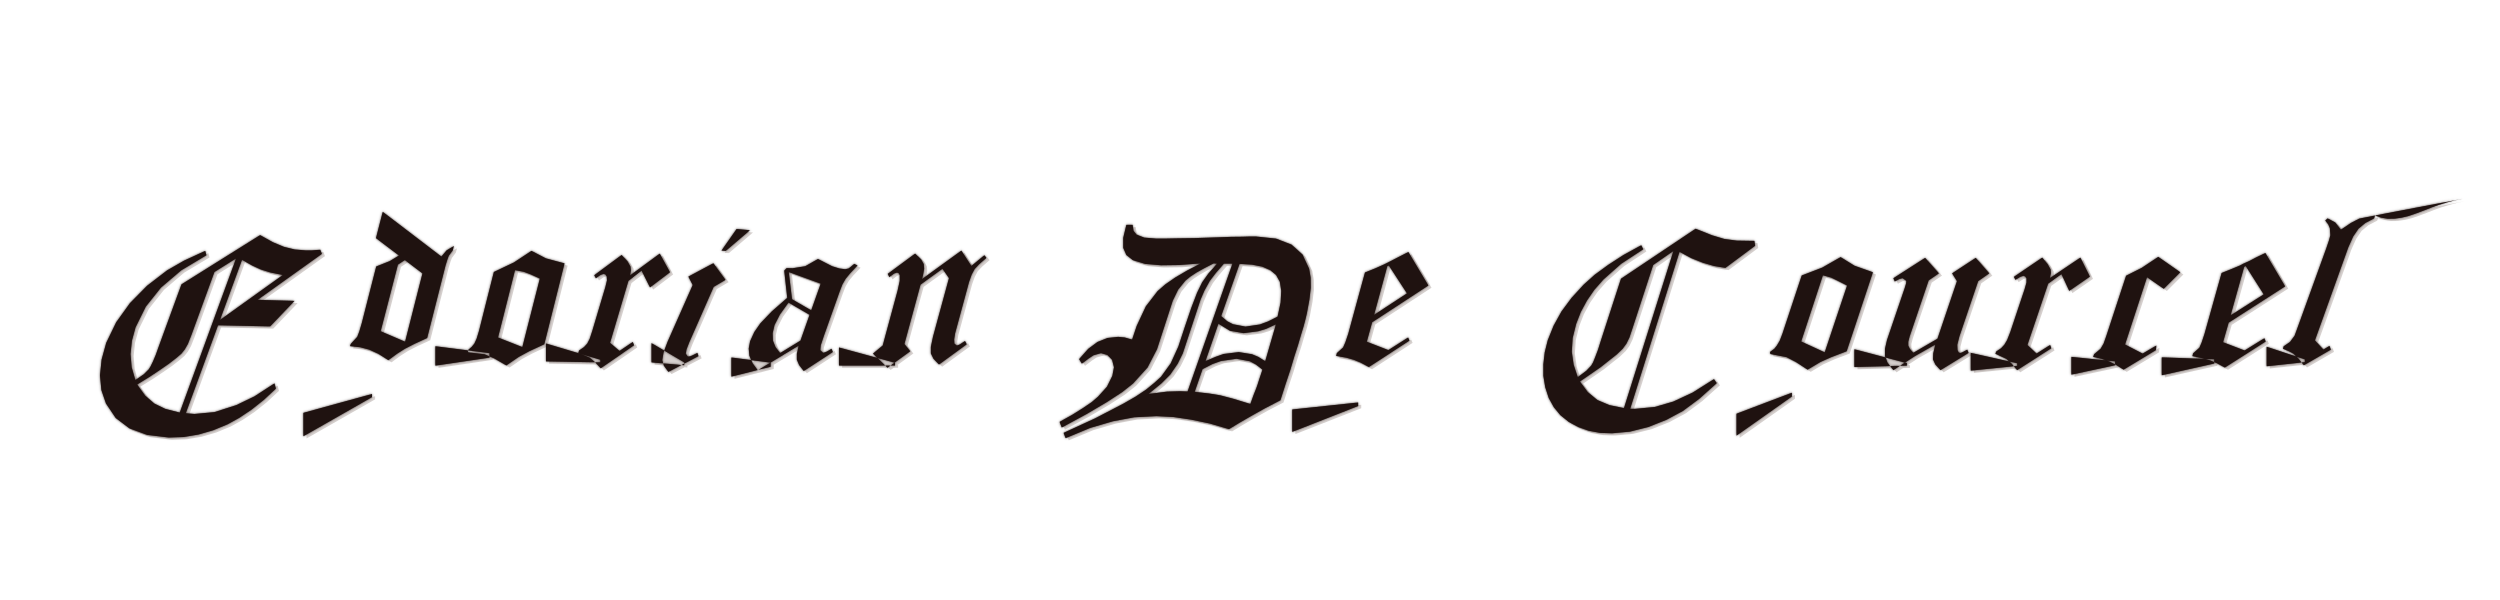
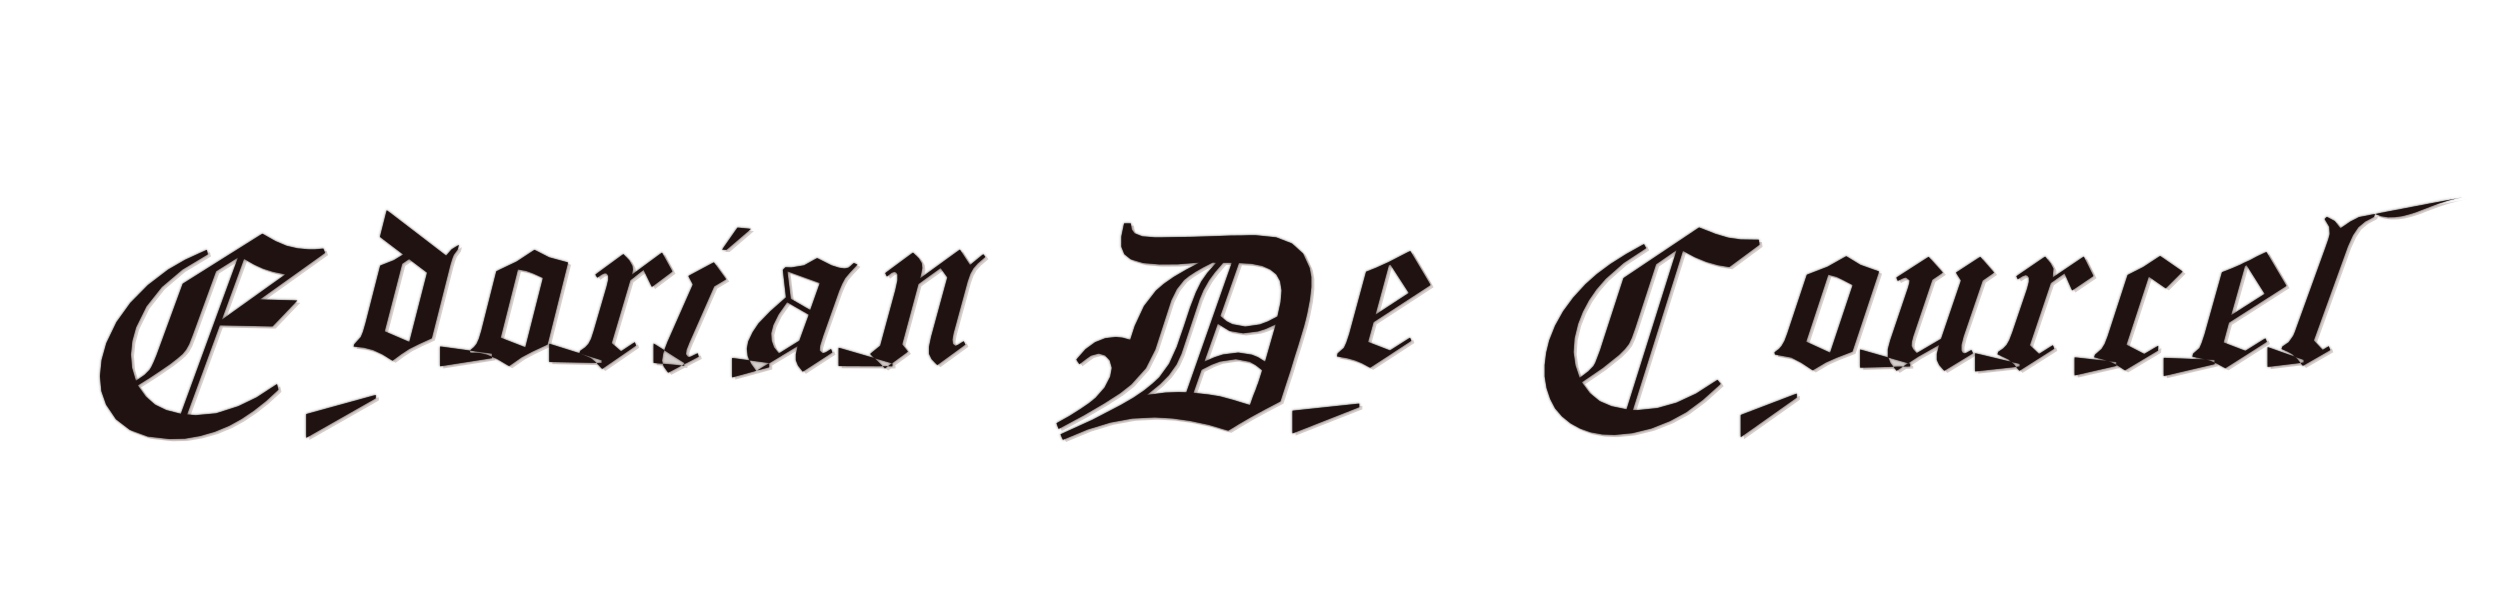
<svg xmlns="http://www.w3.org/2000/svg" viewBox="0 0 200 48" width="200" height="48">
  <rect id="sig-view-bg" width="200" height="48" fill="#ffffff" />
  <defs>
    <filter id="ink-soft-635268718663" x="-14%" y="-14%" width="128%" height="128%" color-interpolation-filters="sRGB">
      <feGaussianBlur in="SourceGraphic" stdDeviation="0.12" result="b" />
      <feMerge>
        <feMergeNode in="b" />
        <feMergeNode in="SourceGraphic" />
      </feMerge>
    </filter>
  </defs>
  <rect width="200" height="48" fill="none" />
  <g id="signature-plume">
-     <path d="M16.42,20.07L16.51,20.42L14.49,21.63L12.87,23.01L11.66,24.53L10.84,26.19L10.55,27.26L10.44,28.32L10.53,29.38L10.83,30.41L11.51,29.94L11.9,29.55L12.05,29.31L12.24,28.92L12.46,28.4L12.7,27.73L14.52,22.75L20.81,18.81L21.83,19.38L22.72,19.75L23.58,19.96L24.43,20.03L24.97,20.03L25.62,19.98L25.75,20.31L20.6,23.99L23.56,24.07L21.61,26.11L17.44,26.02L14.86,33.06L15.55,33.12L17.16,32.97L18.91,32.41L20.36,31.71L21.96,30.67L22.07,31.09L21.09,32L20.12,32.77L19.15,33.42L18.21,33.94L17.05,34.42L15.88,34.76L14.69,34.96L13.5,35L11.77,34.79L10.36,34.27L9.26,33.44L8.48,32.28L8.11,31.2L8,30.03L8.13,28.77L8.5,27.43L9.3,25.78L10.4,24.25L11.77,22.86L13.37,21.63L14.73,20.85L16.42,20.07Z  M18.89,20.67L17.15,21.76L15.31,26.8L15.03,27.51L14.78,27.95L14.51,28.29L14.1,28.64L13.52,29.09L12.8,29.59L11.96,30.15L10.97,30.76L11.61,31.65L12.33,32.28L13.22,32.71L14.38,33.01Z  M22.63,22L21.64,21.8L20.88,21.56L20.18,21.24L19.36,20.78L17.59,25.61Z  M24.27,33.03L29.76,31.52L29.76,31.77L24.27,34.9Z  M30.62,16.95L35.31,20.53L35.73,20.03L36.31,19.68L36.22,20.03L35.9,20.46L35.79,20.76L35.64,21.24L34.17,27.04L33.15,27.51L32.39,27.9L31.76,28.3L31.07,28.81L30.27,28.3L29.54,27.97L28.82,27.78L28,27.69L28.06,27.52L28.58,26.95L28.74,26.54L28.95,25.83L30.1,21.32L31.18,20.89L31.92,20.44L30.08,19.05Z  M33.8,21.87L32.39,20.8L31.83,21.17L30.45,26.5L32.41,27.34Z  M34.83,27.7L39.16,28.25L39.16,28.61L34.83,29.25Z  M45.16,21.07L43.54,27.54L42.33,28.1L41.5,28.55L40.51,29.23L39.56,28.68L38.76,28.34L37.46,28.19L37.41,28.03L37.74,27.75L37.95,27.49L38.13,27.1L38.32,26.48L39.51,21.76L41.11,21L42.52,20.07L43.67,20.67L45.16,21.07Z  M39.84,27L41.79,27.77L43.19,22.28L42.41,21.93L41.89,21.74L41.2,21.61Z  M43.68,27.48L48.03,28.78L48.03,28.99L43.68,28.91Z  M52.78,20.29L53.6,21.78L52,22.99L51.33,21.65L50.27,22.47L48.8,27.43L49.56,28.08L50.62,27.36L50.73,27.62L48.06,29.46L47.59,28.96L47.18,28.62L46.27,28.23L46.33,28.04L46.72,27.77L46.98,27.49L47.18,27.1L47.39,26.46L48.43,22.97L48.56,22.43L48.54,22.12L48.43,21.95L48.28,21.91L48.04,22L47.67,22.26L47.54,22.02L49.73,20.4L50.2,20.91L50.44,21.33L50.47,21.63L50.4,22.04Z  M52.12,27.45L54.74,28.99L54.74,29.22L52.12,28.99Z  M58.93,18.32L59.99,18.42L58.06,20.07L57.72,20.05Z  M57.07,21.06L58.04,22.39L57.09,22.95L55.14,27.38L54.92,27.95L54.86,28.3L55.03,28.53L55.21,28.51L55.42,28.42L55.79,28.23L55.88,28.49L53.47,29.75L53.11,29.25L52.98,28.81L53.08,28.21L53.41,27.34L55.42,22.8L55.07,22.13Z  M58.51,28.6L61.65,29.01L61.65,29.34L58.51,30.13Z  M68.34,21.11L68.6,21.24L68.02,21.85L67.65,22.3L67.39,22.75L67.17,23.32L65.9,26.89L65.66,27.62L65.62,28.01L65.85,28.23L66.05,28.17L66.2,28.1L66.52,27.9L66.63,28.16L64.3,29.68L63.93,29.2L63.75,28.77L63.75,28.3L63.9,27.65L60.62,29.62L60.2,29.05L59.95,28.45L59.9,27.88L60.01,27.3L60.35,26.56L60.83,25.87L61.74,24.92L62.98,23.83L62.74,21.65L62.93,21.45L63.41,21.46L64.42,21.3L65.44,20.72L66.57,21.3L67.15,21.48L67.61,21.54L67.89,21.48L68.06,21.35L68.34,21.11Z  M65.66,22.69L63.1,21.76L63.36,23.94L64.9,24.83Z  M64.77,25.18L63.08,24.2L62.39,25.16L61.96,26L61.81,26.65L61.83,27.25L62.04,27.77L62.41,28.25L64.04,27.25Z  M67.12,27.8L71.6,29.02L71.6,29.24L67.12,29.24Z  M76.91,20.05L77.71,21.28L78.75,20.42L78.92,20.63L78.32,21.15L77.97,21.52L77.73,21.97L77.52,22.56L76.41,26.65L76.33,27.15L76.35,27.49L76.55,27.65L76.78,27.56L77.2,27.28L77.34,27.54L75.12,29.16L74.68,28.7L74.47,28.27L74.47,27.75L74.64,26.95L75.92,22.25L75.4,21.5L73.64,22.77L72.35,27.52L72.82,28.1L71,29.42L69.84,28.29L70.62,27.64L71.81,23.25L71.98,22.47L71.98,22L71.89,21.85L71.76,21.8L71.52,21.89L71.15,22.17L71.02,21.91L73.21,20.29L73.69,20.76L73.9,21.13L73.93,21.5L73.84,22.02L73.75,22.34Z  M90.11,17.99L90.61,17.99L90.68,18.47L90.92,18.77L91.54,19.01L92.52,19.09L93.12,19.09L94.12,19.07L95.53,19.05L97.37,18.99L98.49,18.95L99.38,18.94L100.03,18.92L100.46,18.92L102.08,19.09L103.32,19.57L104.2,20.37L104.73,21.5L104.85,22.21L104.86,23.03L104.75,23.97L104.55,25.05L104.44,25.52L104.29,26.09L104.08,26.78L103.84,27.6L103.54,28.53L103.23,29.57L102.84,30.74L102.43,32.02L101.18,32.67L100.11,33.27L99.14,33.83L98.32,34.33L96.78,33.88L95.29,33.57L93.88,33.36L92.52,33.29L90.74,33.38L89.03,33.7L87.22,34.23L85.25,35.05L85.09,34.63L87.61,33.47L89.86,32.3L90.85,31.73L91.69,31.17L92.35,30.63L92.88,30.15L93.66,29.07L94.27,27.73L94.49,27.06L94.79,26.15L95.31,24.62L95.77,23.42L96.18,22.58L96.67,21.89L97.37,21.09L97.09,21.07L96.35,21.45L95.72,21.8L95.22,22.13L94.83,22.45L94.25,23.17L93.82,24.05L92.56,27.93L91.8,29.4L90.64,30.68L89.77,31.37L88.54,32.17L86.93,33.12L84.94,34.2L84.77,33.75L85.79,33.18L86.65,32.64L87.34,32.17L87.84,31.74L88.56,30.94L88.99,30.07L89.12,29.38L88.97,28.79L88.6,28.4L88.08,28.25L87.48,28.42L87.09,28.68L86.55,29.09L86.33,28.73L87.06,27.91L87.8,27.36L88.6,27.04L89.45,26.95L89.98,27L90.57,27.17L90.94,26.07L91.67,24.51L92.61,23.29L93.23,22.75L94.01,22.21L94.96,21.65L96.07,21.07L94.32,21.2L92.88,21.22L91.61,21.11L90.63,20.81L90.11,20.4L89.86,19.83L89.86,19.03L90.11,17.99Z  M97.91,21.09L97.26,21.84L96.78,22.47L96.35,23.25L96.04,23.97L94.62,28.27L94.21,29.1L93.62,29.96L92.91,30.67L91.87,31.52L93.36,31.33L94.4,31.3L95.01,31.32L98.6,21.09Z  M97.69,25.29L98.17,25.7L98.64,25.94L99.64,26.13L100.79,25.96L101.44,25.72L102.21,25.33L102.45,24.2L102.5,23.27L102.39,22.54L102.09,22L101.63,21.61L100.98,21.33L100.16,21.17L99.16,21.11Z  M96.43,28.9L97.24,28.55L97.89,28.32L99.1,28.17L100.16,28.34L100.66,28.55L101.22,28.9L102.08,25.94L101.3,26.3L100.65,26.5L99.49,26.65L98.4,26.46L97.47,25.89Z  M95.57,31.35L96.72,31.48L97.63,31.63L98.62,31.89L100.03,32.32L100.29,31.6L100.5,31.07L100.61,30.76L100.65,30.63L100.76,30.29L101,29.57L100.48,29.16L99.99,28.9L98.92,28.7L97.67,28.88L97,29.12L96.2,29.53Z  M103.38,32.76L108.65,32.2L108.65,32.48L103.38,34.55Z  M112.67,20.16L114.27,22.84L109.77,25.78L109.34,27.34L111.07,28.01L112.65,27L112.76,27.25L109.51,29.36L108.86,29.01L108.32,28.79L107.73,28.62L106.89,28.47L106.95,28.25L107.45,27.8L107.63,27.39L107.86,26.71L109.2,21.8L110,21.48L110.65,21.19L110.92,21.06L111.37,20.83L111.95,20.53L112.67,20.16Z  M111.11,21.24L110.98,21.3L109.92,25.2L112.56,23.47Z  M131.3,19.62L131.46,19.94L129.68,21.11L128.27,22.36L127.54,23.19L126.95,24.05L126.46,24.96L126.09,25.91L125.81,27.04L125.74,28.14L125.89,29.18L126.22,30.18L126.91,29.66L127.3,29.25L127.45,28.99L127.62,28.57L127.84,27.99L128.08,27.23L129.68,22.3L135.65,18.3L136.95,18.82L137.95,19.12L138.94,19.25L140.11,19.27L140.35,19.27L140.41,19.66L138.03,21.43L137.13,21.28L136.24,21.02L135.31,20.65L134.36,20.14L130.41,32.71L130.81,32.71L132.38,32.56L133.86,32.13L135.41,31.41L137.12,30.33L137.34,30.65L135.93,31.91L134.62,32.88L133.32,33.58L131.86,34.16L130.39,34.53L128.97,34.66L128.01,34.63L127.1,34.46L126.26,34.16L125.5,33.75L124.83,33.21L124.31,32.58L123.9,31.84L123.62,30.98L123.47,30.07L123.47,29.14L123.58,28.19L123.82,27.23L124.29,26.06L124.92,24.92L125.72,23.84L126.69,22.78L127.58,21.98L128.66,21.19L129.88,20.4L131.3,19.62Z  M133.88,20.07L132.25,21.2L130.61,26.22L130.35,27L130.11,27.49L129.81,27.9L129.33,28.36L128.04,29.38L126.39,30.52L127.02,31.37L127.78,32L128.75,32.41L129.92,32.65Z  M138.92,33.1L143.35,31.42L143.35,31.72L138.92,34.85Z  M149.83,21.78L147.73,28.1L146.48,28.58L145.63,28.96L144.61,29.57L143.68,28.96L142.92,28.57L141.63,28.32L141.6,28.16L141.95,27.9L142.15,27.65L142.38,27.26L142.6,26.69L144.14,22.04L145.78,21.41L147.25,20.57L148.36,21.26L149.83,21.78Z  M144.09,27.32L145.98,28.19L147.77,22.84L147,22.45L146.5,22.21L145.83,22.02Z  M148.35,27.94L152.55,29.05L152.55,29.25L148.35,29.36Z  M158.06,20.63L159.14,21.87L158.25,22.49L156.75,26.91L156.58,27.58L156.6,28.01L156.69,28.19L156.82,28.25L157.02,28.17L157.38,27.97L157.49,28.23L155.24,29.61L154.83,29.16L154.64,28.75L154.66,28.27L154.83,27.56L153.19,28.49L151.47,29.61L151,29.01L150.8,28.49L150.8,27.91L150.96,27.21L152.38,23.04L152.49,22.67L152.51,22.47L152.21,22.25L151.95,22.32L151.58,22.52L151.47,22.26L154.01,20.63L155.11,21.87L154.29,22.43L152.77,26.91L152.66,27.34L152.66,27.65L152.79,27.91L153.06,28.23L155,27.1L156.56,22.49L156.17,21.87Z  M157.66,28.23L161.38,29.06L161.38,29.27L157.66,29.65Z  M166.43,20.61L167.19,22.13L165.54,23.27L164.92,21.93L163.85,22.69L162.19,27.6L162.92,28.29L164.01,27.6L164.11,27.86L161.37,29.61L160.93,29.09L160.52,28.71L159.63,28.3L159.7,28.12L160.09,27.86L160.35,27.58L160.57,27.21L160.82,26.58L161.97,23.14L162.12,22.6L162.12,22.26L162.02,22.12L161.88,22.06L161.62,22.15L161.24,22.39L161.11,22.15L163.38,20.61L163.81,21.13L164.05,21.56L164.07,21.85L163.98,22.26Z  M165.71,28.55L169.21,28.91L169.21,29.22L165.71,29.97Z  M172.66,20.55L174.42,21.78L173.1,23.1L171.76,22.17L170,27.56L171.41,28.29L172.51,27.64L172.47,28.01L169.89,29.57L169.27,29.18L168.73,28.92L168.16,28.71L167.45,28.55L167.53,28.34L168.05,27.9L168.29,27.49L168.51,26.87L170.09,22.06L171.34,21.43L172.66,20.55Z  M172.94,28.59L177.14,28.74L177.14,29.08L172.94,30.02Z  M181.23,20.24L182.81,22.91L178.29,25.81L177.84,27.38L179.57,28.04L181.15,27.06L181.26,27.32L177.99,29.4L177.34,29.05L176.8,28.83L176.21,28.66L175.39,28.49L175.45,28.27L175.95,27.82L176.13,27.41L176.36,26.72L177.73,21.84L178.53,21.52L179.2,21.24L179.48,21.09L179.93,20.89L180.5,20.59L181.23,20.24Z  M179.66,21.28L179.53,21.35L178.44,25.24L181.1,23.55Z  M181.33,27.74L184.39,28.75L184.39,28.97L181.33,29.3Z  M190,17.24L189.93,17.47L189.22,17.84L188.68,18.29L188.25,18.92L187.86,19.79L185.19,27.23L185.87,27.97L186.36,27.67L186.47,27.97L184.31,29.22L183.85,28.66L183.49,28.3L183.12,28.1L182.64,27.9L182.69,27.71L183.2,27.36L183.57,26.86L183.68,26.56L183.94,25.85L186.1,19.88L186.32,19.23L186.43,18.82L186.39,18.25L186.26,17.95L186.02,17.64L186.21,17.47L186.82,17.8L187.27,18.38L188.07,17.84L188.74,17.49L190,17.24Z  M190,17.24L190.48,17.41L191.02,17.5L191.58,17.49L192.14,17.41L192.71,17.27L193.29,17.07L193.88,16.85L194.47,16.62L195.08,16.4L195.71,16.21L196.35,16.04L197.01,15.9" fill="#472e24" opacity="0.22" transform="translate(0.25 0.18)" />
-     <path d="M16.42,20.07L16.51,20.42L14.49,21.63L12.87,23.01L11.66,24.53L10.84,26.19L10.55,27.26L10.44,28.32L10.53,29.38L10.83,30.41L11.51,29.94L11.9,29.55L12.05,29.31L12.24,28.92L12.46,28.4L12.7,27.73L14.52,22.75L20.81,18.81L21.83,19.38L22.72,19.75L23.58,19.96L24.43,20.03L24.97,20.03L25.62,19.98L25.75,20.31L20.6,23.99L23.56,24.07L21.61,26.11L17.44,26.02L14.86,33.06L15.55,33.12L17.16,32.97L18.91,32.41L20.36,31.71L21.96,30.67L22.07,31.09L21.09,32L20.12,32.77L19.15,33.42L18.21,33.94L17.05,34.42L15.88,34.76L14.69,34.96L13.5,35L11.77,34.79L10.36,34.27L9.26,33.44L8.48,32.28L8.11,31.2L8,30.03L8.13,28.77L8.5,27.43L9.3,25.78L10.4,24.25L11.77,22.86L13.37,21.63L14.73,20.85L16.42,20.07Z  M18.89,20.67L17.15,21.76L15.31,26.8L15.03,27.51L14.78,27.95L14.51,28.29L14.1,28.64L13.52,29.09L12.8,29.59L11.96,30.15L10.97,30.76L11.61,31.65L12.33,32.28L13.22,32.71L14.38,33.01Z  M22.63,22L21.64,21.8L20.88,21.56L20.18,21.24L19.36,20.78L17.59,25.61Z  M24.27,33.03L29.76,31.52L29.76,31.77L24.27,34.9Z  M30.62,16.95L35.31,20.53L35.73,20.03L36.31,19.68L36.22,20.03L35.9,20.46L35.79,20.76L35.64,21.24L34.17,27.04L33.15,27.51L32.39,27.9L31.76,28.3L31.07,28.81L30.27,28.3L29.54,27.97L28.82,27.78L28,27.69L28.06,27.52L28.58,26.95L28.74,26.54L28.95,25.83L30.1,21.32L31.18,20.89L31.92,20.44L30.08,19.05Z  M33.8,21.87L32.39,20.8L31.83,21.17L30.45,26.5L32.41,27.34Z  M34.83,27.7L39.16,28.25L39.16,28.61L34.83,29.25Z  M45.16,21.07L43.54,27.54L42.33,28.1L41.5,28.55L40.51,29.23L39.56,28.68L38.76,28.34L37.46,28.19L37.41,28.03L37.74,27.75L37.95,27.49L38.13,27.1L38.32,26.48L39.51,21.76L41.11,21L42.52,20.07L43.67,20.67L45.16,21.07Z  M39.84,27L41.79,27.77L43.19,22.28L42.41,21.93L41.89,21.74L41.2,21.61Z  M43.68,27.48L48.03,28.78L48.03,28.99L43.68,28.91Z  M52.78,20.29L53.6,21.78L52,22.99L51.33,21.65L50.27,22.47L48.8,27.43L49.56,28.08L50.62,27.36L50.73,27.62L48.06,29.46L47.59,28.96L47.18,28.62L46.27,28.23L46.33,28.04L46.72,27.77L46.98,27.49L47.18,27.1L47.39,26.46L48.43,22.97L48.56,22.43L48.54,22.12L48.43,21.95L48.28,21.91L48.04,22L47.67,22.26L47.54,22.02L49.73,20.4L50.2,20.91L50.44,21.33L50.47,21.63L50.4,22.04Z  M52.12,27.45L54.74,28.99L54.74,29.22L52.12,28.99Z  M58.93,18.32L59.99,18.42L58.06,20.07L57.72,20.05Z  M57.07,21.06L58.04,22.39L57.09,22.95L55.14,27.38L54.92,27.95L54.86,28.3L55.03,28.53L55.21,28.51L55.42,28.42L55.79,28.23L55.88,28.49L53.47,29.75L53.11,29.25L52.98,28.81L53.08,28.21L53.41,27.34L55.42,22.8L55.07,22.13Z  M58.51,28.6L61.65,29.01L61.65,29.34L58.51,30.13Z  M68.34,21.11L68.6,21.24L68.02,21.85L67.65,22.3L67.39,22.75L67.17,23.32L65.9,26.89L65.66,27.62L65.62,28.01L65.85,28.23L66.05,28.17L66.2,28.1L66.52,27.9L66.63,28.16L64.3,29.68L63.93,29.2L63.75,28.77L63.75,28.3L63.9,27.65L60.62,29.62L60.2,29.05L59.95,28.45L59.9,27.88L60.01,27.3L60.35,26.56L60.83,25.87L61.74,24.92L62.98,23.83L62.74,21.65L62.93,21.45L63.41,21.46L64.42,21.3L65.44,20.72L66.57,21.3L67.15,21.48L67.61,21.54L67.89,21.48L68.06,21.35L68.34,21.11Z  M65.66,22.69L63.1,21.76L63.36,23.94L64.9,24.83Z  M64.77,25.18L63.08,24.2L62.39,25.16L61.96,26L61.81,26.65L61.83,27.25L62.04,27.77L62.41,28.25L64.04,27.25Z  M67.12,27.8L71.6,29.02L71.6,29.24L67.12,29.24Z  M76.91,20.05L77.71,21.28L78.75,20.42L78.92,20.63L78.32,21.15L77.97,21.52L77.73,21.97L77.52,22.56L76.41,26.65L76.33,27.15L76.35,27.49L76.55,27.65L76.78,27.56L77.2,27.28L77.34,27.54L75.12,29.16L74.68,28.7L74.47,28.27L74.47,27.75L74.64,26.95L75.92,22.25L75.4,21.5L73.64,22.77L72.35,27.52L72.82,28.1L71,29.42L69.84,28.29L70.62,27.64L71.81,23.25L71.98,22.47L71.98,22L71.89,21.85L71.76,21.8L71.52,21.89L71.15,22.17L71.02,21.91L73.21,20.29L73.69,20.76L73.9,21.13L73.93,21.5L73.84,22.02L73.75,22.34Z  M90.11,17.99L90.61,17.99L90.68,18.47L90.92,18.77L91.54,19.01L92.52,19.09L93.12,19.09L94.12,19.07L95.53,19.05L97.37,18.99L98.49,18.95L99.38,18.94L100.03,18.92L100.46,18.92L102.08,19.09L103.32,19.57L104.2,20.37L104.73,21.5L104.85,22.21L104.86,23.03L104.75,23.97L104.55,25.05L104.44,25.52L104.29,26.09L104.08,26.78L103.84,27.6L103.54,28.53L103.23,29.57L102.84,30.74L102.43,32.02L101.18,32.67L100.11,33.27L99.14,33.83L98.32,34.33L96.78,33.88L95.29,33.57L93.88,33.36L92.52,33.29L90.74,33.38L89.03,33.7L87.22,34.23L85.25,35.05L85.09,34.63L87.61,33.47L89.86,32.3L90.85,31.73L91.69,31.17L92.35,30.63L92.88,30.15L93.66,29.07L94.27,27.73L94.49,27.06L94.79,26.15L95.31,24.62L95.77,23.42L96.18,22.58L96.67,21.89L97.37,21.09L97.09,21.07L96.35,21.45L95.72,21.8L95.22,22.13L94.83,22.45L94.25,23.17L93.82,24.05L92.56,27.93L91.8,29.4L90.64,30.68L89.77,31.37L88.54,32.17L86.93,33.12L84.94,34.2L84.77,33.75L85.79,33.18L86.65,32.64L87.34,32.17L87.84,31.74L88.56,30.94L88.99,30.07L89.12,29.38L88.97,28.79L88.6,28.4L88.08,28.25L87.48,28.42L87.09,28.68L86.55,29.09L86.33,28.73L87.06,27.91L87.8,27.36L88.6,27.04L89.45,26.95L89.98,27L90.57,27.17L90.94,26.07L91.67,24.51L92.61,23.29L93.23,22.75L94.01,22.21L94.96,21.65L96.07,21.07L94.32,21.2L92.88,21.22L91.61,21.11L90.63,20.81L90.11,20.4L89.86,19.83L89.86,19.03L90.11,17.99Z  M97.91,21.09L97.26,21.84L96.78,22.47L96.35,23.25L96.04,23.97L94.62,28.27L94.21,29.1L93.62,29.96L92.91,30.67L91.87,31.52L93.36,31.33L94.4,31.3L95.01,31.32L98.6,21.09Z  M97.69,25.29L98.17,25.7L98.64,25.94L99.64,26.13L100.79,25.96L101.44,25.72L102.21,25.33L102.45,24.2L102.5,23.27L102.39,22.54L102.09,22L101.63,21.61L100.98,21.33L100.16,21.17L99.16,21.11Z  M96.43,28.9L97.24,28.55L97.89,28.32L99.1,28.17L100.16,28.34L100.66,28.55L101.22,28.9L102.08,25.94L101.3,26.3L100.65,26.5L99.49,26.65L98.4,26.46L97.47,25.89Z  M95.57,31.35L96.72,31.48L97.63,31.63L98.62,31.89L100.03,32.32L100.29,31.6L100.5,31.07L100.61,30.76L100.65,30.63L100.76,30.29L101,29.57L100.48,29.16L99.99,28.9L98.92,28.7L97.67,28.88L97,29.12L96.2,29.53Z  M103.38,32.76L108.65,32.2L108.65,32.48L103.38,34.55Z  M112.67,20.16L114.27,22.84L109.77,25.78L109.34,27.34L111.07,28.01L112.65,27L112.76,27.25L109.51,29.36L108.86,29.01L108.32,28.79L107.73,28.62L106.89,28.47L106.95,28.25L107.45,27.8L107.63,27.39L107.86,26.71L109.2,21.8L110,21.48L110.65,21.19L110.92,21.06L111.37,20.83L111.95,20.53L112.67,20.16Z  M111.11,21.24L110.98,21.3L109.92,25.2L112.56,23.47Z  M131.3,19.62L131.46,19.94L129.68,21.11L128.27,22.36L127.54,23.19L126.95,24.05L126.46,24.96L126.09,25.91L125.81,27.04L125.74,28.14L125.89,29.18L126.22,30.18L126.91,29.66L127.3,29.25L127.45,28.99L127.62,28.57L127.84,27.99L128.08,27.23L129.68,22.3L135.65,18.3L136.95,18.82L137.95,19.12L138.94,19.25L140.11,19.27L140.35,19.27L140.41,19.66L138.03,21.43L137.13,21.28L136.24,21.02L135.31,20.65L134.36,20.14L130.41,32.71L130.81,32.71L132.38,32.56L133.86,32.13L135.41,31.41L137.12,30.33L137.34,30.65L135.93,31.91L134.62,32.88L133.32,33.58L131.86,34.16L130.39,34.53L128.97,34.66L128.01,34.63L127.1,34.46L126.26,34.16L125.5,33.75L124.83,33.21L124.31,32.58L123.9,31.84L123.62,30.98L123.47,30.07L123.47,29.14L123.58,28.19L123.82,27.23L124.29,26.06L124.92,24.92L125.72,23.84L126.69,22.78L127.58,21.98L128.66,21.19L129.88,20.4L131.3,19.62Z  M133.88,20.07L132.25,21.2L130.61,26.22L130.35,27L130.11,27.49L129.81,27.9L129.33,28.36L128.04,29.38L126.39,30.52L127.02,31.37L127.78,32L128.75,32.41L129.92,32.65Z  M138.92,33.1L143.35,31.42L143.35,31.72L138.92,34.85Z  M149.83,21.78L147.73,28.1L146.48,28.58L145.63,28.96L144.61,29.57L143.68,28.96L142.92,28.57L141.63,28.32L141.6,28.16L141.95,27.9L142.15,27.65L142.38,27.26L142.6,26.69L144.14,22.04L145.78,21.41L147.25,20.57L148.36,21.26L149.83,21.78Z  M144.09,27.32L145.98,28.19L147.77,22.84L147,22.45L146.5,22.21L145.83,22.02Z  M148.35,27.94L152.55,29.05L152.55,29.25L148.35,29.36Z  M158.06,20.63L159.14,21.87L158.25,22.49L156.75,26.91L156.58,27.58L156.6,28.01L156.69,28.19L156.82,28.25L157.02,28.17L157.38,27.97L157.49,28.23L155.24,29.61L154.83,29.16L154.64,28.75L154.66,28.27L154.83,27.56L153.19,28.49L151.47,29.61L151,29.01L150.8,28.49L150.8,27.91L150.96,27.21L152.38,23.04L152.49,22.67L152.51,22.47L152.21,22.25L151.95,22.32L151.58,22.52L151.47,22.26L154.01,20.63L155.11,21.87L154.29,22.43L152.77,26.91L152.66,27.34L152.66,27.65L152.79,27.91L153.06,28.23L155,27.1L156.56,22.49L156.17,21.87Z  M157.66,28.23L161.38,29.06L161.38,29.27L157.66,29.65Z  M166.43,20.61L167.19,22.13L165.54,23.27L164.92,21.93L163.85,22.69L162.19,27.6L162.92,28.29L164.01,27.6L164.11,27.86L161.37,29.61L160.93,29.09L160.52,28.71L159.63,28.3L159.7,28.12L160.09,27.86L160.35,27.58L160.57,27.21L160.82,26.58L161.97,23.14L162.12,22.6L162.12,22.26L162.02,22.12L161.88,22.06L161.62,22.15L161.24,22.39L161.11,22.15L163.38,20.61L163.81,21.13L164.05,21.56L164.07,21.85L163.98,22.26Z  M165.71,28.55L169.21,28.91L169.21,29.22L165.71,29.97Z  M172.66,20.55L174.42,21.78L173.1,23.1L171.76,22.17L170,27.56L171.41,28.29L172.51,27.64L172.47,28.01L169.89,29.57L169.27,29.18L168.73,28.92L168.16,28.71L167.45,28.55L167.53,28.34L168.05,27.9L168.29,27.49L168.51,26.87L170.09,22.06L171.34,21.43L172.66,20.55Z  M172.94,28.59L177.14,28.74L177.14,29.08L172.94,30.02Z  M181.23,20.24L182.81,22.91L178.29,25.81L177.84,27.38L179.57,28.04L181.15,27.06L181.26,27.32L177.99,29.4L177.34,29.05L176.8,28.83L176.21,28.66L175.39,28.49L175.45,28.27L175.95,27.82L176.13,27.41L176.36,26.72L177.73,21.84L178.53,21.52L179.2,21.24L179.48,21.09L179.93,20.89L180.5,20.59L181.23,20.24Z  M179.66,21.28L179.53,21.35L178.44,25.24L181.1,23.55Z  M181.33,27.74L184.39,28.75L184.39,28.97L181.33,29.3Z  M190,17.24L189.93,17.47L189.22,17.84L188.68,18.29L188.25,18.92L187.86,19.79L185.19,27.23L185.87,27.97L186.36,27.67L186.47,27.97L184.31,29.22L183.85,28.66L183.49,28.3L183.12,28.1L182.64,27.9L182.69,27.71L183.2,27.36L183.57,26.86L183.68,26.56L183.94,25.85L186.1,19.88L186.32,19.23L186.43,18.82L186.39,18.25L186.26,17.95L186.02,17.64L186.21,17.47L186.82,17.8L187.27,18.38L188.07,17.84L188.74,17.49L190,17.24Z  M190,17.24L190.48,17.41L191.02,17.5L191.58,17.49L192.14,17.41L192.71,17.27L193.29,17.07L193.88,16.85L194.47,16.62L195.08,16.4L195.71,16.21L196.35,16.04L197.01,15.9" fill="#1f1210" fill-rule="evenodd" filter="url(#ink-soft-635268718663)" />
+     <path d="M16.54,19.99L16.63,20.34L14.58,21.57L12.94,22.96L11.71,24.51L10.88,26.19L10.58,27.28L10.47,28.36L10.56,29.43L10.87,30.47L11.56,30L11.96,29.6L12.11,29.36L12.3,28.96L12.52,28.43L12.77,27.75L14.62,22.7L20.99,18.7L22.03,19.29L22.93,19.67L23.8,19.87L24.67,19.95L25.21,19.95L25.87,19.89L26,20.23L20.78,23.96L23.78,24.04L21.8,26.11L17.58,26.02L14.96,33.16L15.65,33.22L17.29,33.07L19.07,32.5L20.54,31.79L22.16,30.73L22.27,31.17L21.27,32.09L20.29,32.86L19.31,33.52L18.35,34.05L17.18,34.54L15.99,34.88L14.79,35.09L13.58,35.12L11.83,34.92L10.39,34.39L9.28,33.54L8.49,32.37L8.11,31.28L8,30.09L8.13,28.81L8.51,27.45L9.32,25.77L10.43,24.23L11.83,22.81L13.45,21.57L14.82,20.78L16.54,19.99Z  M19.05,20.59L17.28,21.7L15.41,26.81L15.13,27.53L14.88,27.98L14.6,28.32L14.18,28.68L13.6,29.13L12.86,29.64L12.02,30.2L11.02,30.83L11.66,31.73L12.39,32.37L13.3,32.81L14.47,33.11Z  M22.84,21.95L21.84,21.74L21.06,21.49L20.35,21.17L19.52,20.7L17.73,25.6Z  M24.5,33.13L30.06,31.6L30.06,31.86L24.5,35.02Z  M30.94,16.82L35.69,20.46L36.13,19.95L36.71,19.59L36.62,19.95L36.3,20.38L36.18,20.68L36.03,21.17L34.54,27.06L33.51,27.53L32.73,27.92L32.09,28.34L31.4,28.85L30.59,28.34L29.85,28L29.11,27.81L28.29,27.72L28.34,27.55L28.87,26.96L29.04,26.55L29.25,25.83L30.42,21.25L31.51,20.82L32.26,20.36L30.4,18.95Z  M34.17,21.81L32.73,20.72L32.17,21.1L30.77,26.51L32.75,27.36Z  M35.21,27.72L39.36,28.29L39.36,28.65L35.21,29.3Z  M45.44,21L43.8,27.56L42.58,28.13L41.73,28.58L40.73,29.28L39.77,28.71L38.96,28.38L38.35,28.24L37.62,28.22L37.58,28.05L37.92,27.77L38.13,27.51L38.31,27.11L38.5,26.49L39.71,21.7L41.33,20.93L42.76,19.99L43.93,20.59L45.44,21Z  M40.05,27.02L42.03,27.79L43.44,22.23L42.65,21.87L42.12,21.68L41.43,21.55Z  M43.94,27.5L48.14,28.82L48.14,29.04L43.94,28.95Z  M52.96,20.21L53.79,21.72L52.15,22.95L51.49,21.59L50.42,22.42L48.93,27.45L49.68,28.11L50.78,27.38L50.89,27.64L48.17,29.51L47.7,29L47.27,28.66L46.36,28.26L46.42,28.07L46.82,27.79L47.08,27.51L47.29,27.11L47.5,26.47L48.53,22.93L48.66,22.38L48.66,22.06L48.55,21.89L48.4,21.85L48.16,21.95L47.78,22.21L47.63,21.97L49.87,20.33L50.34,20.83L50.59,21.27L50.63,21.57L50.55,21.98Z  M52.29,27.48L54.74,29.03L54.74,29.26L52.29,29.03Z  M59,18.21L60.07,18.31L58.11,19.99L57.77,19.97Z  M57.11,20.99L58.09,22.34L57.13,22.91L55.15,27.4L54.92,27.98L54.87,28.34L55.04,28.56L55.22,28.55L55.43,28.45L55.81,28.26L55.9,28.53L53.45,29.81L53.09,29.3L52.96,28.85L53.06,28.24L53.4,27.36L55.43,22.76L55.07,22.08Z  M58.57,28.64L61.53,29.04L61.53,29.38L58.57,30.19Z  M68.31,21.04L68.59,21.17L67.99,21.8L67.61,22.25L67.37,22.7L67.12,23.29L65.84,26.9L65.61,27.64L65.57,28.04L65.8,28.26L66.01,28.21L66.16,28.13L66.48,27.92L66.59,28.19L64.22,29.73L63.84,29.24L63.67,28.81L63.67,28.34L63.82,27.68L60.5,29.68L60.07,29.09L59.82,28.49L59.75,27.9L59.86,27.32L60.22,26.57L60.69,25.87L61.62,24.91L62.88,23.79L62.63,21.59L62.84,21.38L63.31,21.4L64.33,21.23L65.37,20.65L66.52,21.23L67.12,21.42L67.57,21.48L67.87,21.42L68.04,21.29L68.31,21.04Z  M65.59,22.64L62.99,21.7L63.26,23.91L64.82,24.81Z  M64.71,25.17L62.97,24.17L62.28,25.15L61.86,26L61.69,26.66L61.73,27.26L61.92,27.79L62.31,28.28L63.95,27.26Z  M67.09,27.82L71.39,29.07L71.39,29.3L67.09,29.28Z  M76.79,19.97L77.6,21.21L78.66,20.34L78.83,20.55L78.21,21.08L77.87,21.46L77.62,21.91L77.41,22.51L76.28,26.66L76.19,27.17L76.23,27.51L76.43,27.68L76.66,27.58L77.09,27.3L77.23,27.56L74.98,29.2L74.53,28.73L74.32,28.3L74.32,27.77L74.49,26.96L75.79,22.19L75.25,21.44L73.47,22.72L72.17,27.55L72.63,28.13L70.8,29.47L69.61,28.32L70.42,27.66L71.63,23.21L71.8,22.42L71.8,21.95L71.7,21.8L71.55,21.74L71.32,21.83L70.95,22.12L70.82,21.85L73.04,20.21L73.51,20.68L73.74,21.06L73.78,21.44L73.68,21.97L73.59,22.29Z  M89.93,17.87L90.46,17.87L90.54,18.36L90.76,18.67L91.38,18.91L92.38,18.99L92.99,18.99L94,18.97L95.44,18.95L97.3,18.89L98.43,18.85L99.34,18.84L100,18.82L100.43,18.82L102.09,18.99L103.35,19.48L104.24,20.29L104.77,21.44L104.9,22.15L104.9,22.98L104.79,23.95L104.58,25.04L104.47,25.51L104.32,26.09L104.11,26.79L103.86,27.62L103.56,28.56L103.24,29.62L102.85,30.81L102.43,32.11L101.17,32.77L100.07,33.37L99.09,33.94L98.26,34.45L96.72,33.99L95.21,33.67L93.78,33.47L92.38,33.39L90.59,33.48L88.84,33.8L87.03,34.35L85.03,35.18L84.84,34.75L87.41,33.58L89.69,32.39L90.69,31.81L91.53,31.24L92.21,30.69L92.74,30.2L93.53,29.11L94.15,27.75L94.38,27.07L94.7,26.15L95.21,24.6L95.68,23.38L96.1,22.53L96.59,21.83L97.3,21.02L97.02,21L96.27,21.38L95.64,21.74L95.12,22.08L94.72,22.4L94.14,23.13L93.7,24.02L92.42,27.96L91.67,29.45L90.5,30.75L89.61,31.45L88.35,32.26L86.71,33.22L84.69,34.31L84.52,33.86L85.56,33.28L86.43,32.73L87.12,32.26L87.65,31.83L88.37,31.01L88.82,30.13L88.95,29.43L88.78,28.83L88.41,28.43L87.9,28.28L87.27,28.45L86.9,28.71L86.35,29.13L86.11,28.77L86.84,27.94L87.61,27.38L88.42,27.06L89.27,26.96L89.82,27.02L90.42,27.19L90.78,26.08L91.52,24.49L92.48,23.25L93.12,22.7L93.91,22.15L94.87,21.59L95.98,21L94.23,21.14L92.74,21.15L91.46,21.04L90.46,20.74L89.95,20.33L89.71,19.74L89.71,18.93L89.93,17.87Z  M97.85,21.02L97.19,21.78L96.72,22.42L96.27,23.21L95.96,23.95L94.51,28.3L94.12,29.15L93.5,30.02L92.8,30.73L91.74,31.6L93.23,31.41L94.29,31.37L94.91,31.39L98.55,21.02Z  M97.62,25.28L98.11,25.7L98.59,25.94L99.62,26.13L100.79,25.96L101.43,25.72L102.2,25.32L102.45,24.17L102.53,23.23L102.41,22.49L102.11,21.95L101.62,21.55L100.98,21.27L100.13,21.1L99.11,21.04Z  M96.34,28.94L97.17,28.58L97.85,28.36L99.06,28.21L100.15,28.38L100.64,28.58L101.21,28.94L102.07,25.94L101.28,26.3L100.64,26.51L99.45,26.66L98.36,26.47L97.42,25.89Z  M95.47,31.43L96.66,31.56L97.59,31.71L98.59,31.98L100,32.41L100.26,31.67L100.47,31.15L100.58,30.83L100.64,30.69L100.75,30.35L100.98,29.62L100.45,29.2L99.98,28.94L98.87,28.73L97.6,28.92L96.93,29.17L96.12,29.58Z  M103.4,32.86L108.74,32.29L108.74,32.57L103.4,34.67Z  M112.82,20.08L114.44,22.8L109.88,25.77L109.44,27.36L111.2,28.04L112.8,27.02L112.91,27.26L109.61,29.41L108.95,29.05L108.41,28.83L107.8,28.66L106.96,28.51L107.01,28.28L107.52,27.83L107.71,27.41L107.94,26.72L109.29,21.74L110.1,21.42L110.76,21.12L111.05,20.99L111.5,20.76L112.08,20.46L112.82,20.08Z  M111.24,21.17L111.1,21.23L110.03,25.19L112.71,23.44Z  M131.52,19.53L131.69,19.85L129.88,21.04L128.45,22.3L127.71,23.15L127.11,24.02L126.62,24.94L126.24,25.91L125.96,27.06L125.88,28.17L126.03,29.22L126.37,30.24L127.07,29.71L127.47,29.3L127.62,29.04L127.79,28.6L128.01,28.02L128.26,27.24L129.88,22.25L135.93,18.2L137.25,18.72L138.27,19.02L139.25,19.16L140.44,19.18L140.7,19.18L140.76,19.57L138.34,21.36L137.44,21.21L136.52,20.95L135.59,20.57L134.63,20.06L130.62,32.81L131.03,32.81L132.59,32.65L134.12,32.22L135.69,31.49L137.4,30.39L137.65,30.71L136.21,32L134.89,32.98L133.58,33.69L132.09,34.28L130.58,34.65L129.16,34.79L128.18,34.75L127.26,34.58L126.41,34.28L125.64,33.86L124.96,33.31L124.41,32.67L124.02,31.92L123.73,31.05L123.58,30.13L123.58,29.19L123.7,28.22L123.94,27.24L124.41,26.06L125.05,24.91L125.86,23.81L126.84,22.74L127.75,21.93L128.84,21.12L130.09,20.33L131.52,19.53Z  M134.14,19.99L132.48,21.14L130.82,26.23L130.54,27.02L130.31,27.51L129.99,27.92L129.52,28.39L128.22,29.43L126.54,30.58L127.18,31.45L127.96,32.09L128.92,32.5L130.13,32.75Z  M139.26,33.2L143.74,31.49L143.74,31.8L139.26,34.97Z  M150.32,21.72L148.19,28.13L146.92,28.62L146.06,29L145.02,29.62L144.08,29L143.3,28.6L142,28.36L141.96,28.19L142.32,27.92L142.53,27.68L142.76,27.28L142.98,26.7L144.55,21.98L146.21,21.34L147.7,20.5L148.83,21.19L150.32,21.72Z  M144.49,27.34L146.41,28.22L148.22,22.8L147.45,22.4L146.94,22.15L146.26,21.97Z  M148.81,27.96L152.81,29.1L152.81,29.31L148.81,29.41Z  M158.42,20.55L159.52,21.81L158.61,22.44L157.08,26.92L156.91,27.6L156.91,28.04L157.01,28.22L157.16,28.28L157.35,28.21L157.71,28L157.84,28.26L155.54,29.66L155.14,29.2L154.95,28.79L154.95,28.3L155.14,27.58L153.46,28.53L151.73,29.66L151.24,29.05L151.03,28.53L151.03,27.94L151.22,27.23L152.65,23L152.75,22.63L152.77,22.42L152.47,22.19L152.22,22.27L151.82,22.47L151.71,22.21L154.29,20.55L155.42,21.81L154.58,22.38L153.05,26.92L152.94,27.36L152.92,27.68L153.05,27.94L153.33,28.26L155.29,27.11L156.88,22.44L156.48,21.81Z  M158.01,28.26L161.58,29.11L161.58,29.32L158.01,29.71Z  M166.7,20.53L167.47,22.08L165.77,23.23L165.17,21.87L164.06,22.64L162.38,27.62L163.12,28.32L164.23,27.62L164.34,27.89L161.55,29.66L161.1,29.13L160.68,28.75L159.8,28.34L159.86,28.15L160.25,27.89L160.53,27.6L160.74,27.23L160.99,26.58L162.17,23.1L162.31,22.55L162.31,22.21L162.21,22.06L162.06,22L161.8,22.1L161.42,22.34L161.31,22.1L163.61,20.53L164.04,21.06L164.27,21.49L164.21,22.21Z  M165.97,28.59L169.31,28.96L169.31,29.27L165.97,30.03Z  M172.81,20.48L174.6,21.72L173.26,23.06L171.9,22.12L170.11,27.58L171.54,28.32L172.66,27.66L172.64,28.04L170,29.62L169.38,29.22L168.83,28.96L168.24,28.75L167.53,28.58L167.6,28.38L168.13,27.92L168.38,27.51L168.62,26.89L170.21,22L171.47,21.36L172.81,20.48Z  M173.1,28.63L177.17,28.79L177.17,29.13L173.1,30.08Z  M181.31,20.16L182.91,22.87L178.31,25.81L177.88,27.4L179.63,28.07L181.23,27.07L181.35,27.34L178.03,29.45L177.37,29.09L176.82,28.87L176.22,28.7L175.39,28.53L175.45,28.3L175.96,27.85L176.14,27.43L176.37,26.74L177.76,21.78L178.58,21.46L179.25,21.17L179.54,21.02L179.99,20.82L180.57,20.51L181.31,20.16Z  M179.73,21.21L179.59,21.29L178.48,25.23L181.18,23.51Z  M181.41,27.77L184.3,28.79L184.3,29L181.41,29.35Z  M190,17.12L189.92,17.35L189.21,17.72L188.66,18.18L188.23,18.82L187.83,19.7L185.1,27.24L185.81,28L186.3,27.7L186.42,28L184.23,29.26L183.76,28.7L183.4,28.34L183.02,28.13L182.52,27.92L182.59,27.73L183.1,27.38L183.46,26.87L183.59,26.57L183.85,25.85L186.04,19.8L186.27,19.14L186.38,18.72L186.34,18.14L185.97,17.52L186.15,17.35L186.78,17.69L187.23,18.27L188.04,17.72L188.72,17.37L190,17.12Z  M190,17.12L190.48,17.29L191.03,17.38L191.6,17.37L192.17,17.29L192.75,17.14L193.34,16.95L193.93,16.72L194.54,16.49L195.15,16.27L195.79,16.07L196.44,15.9L197.11,15.76" fill="#472e24" opacity="0.22" transform="translate(0.25 0.18)" />
+     <path d="M16.54,19.99L16.63,20.34L14.58,21.57L12.94,22.96L11.71,24.51L10.88,26.19L10.58,27.28L10.47,28.36L10.56,29.43L10.87,30.47L11.56,30L11.96,29.6L12.11,29.36L12.3,28.96L12.52,28.43L12.77,27.75L14.62,22.7L20.99,18.7L22.03,19.29L22.93,19.67L23.8,19.87L24.67,19.95L25.21,19.95L25.87,19.89L26,20.23L20.78,23.96L23.78,24.04L21.8,26.11L17.58,26.02L14.96,33.16L15.65,33.22L17.29,33.07L19.07,32.5L20.54,31.79L22.16,30.73L22.27,31.17L21.27,32.09L20.29,32.86L19.31,33.52L18.35,34.05L17.18,34.54L15.99,34.88L14.79,35.09L13.58,35.12L11.83,34.92L10.39,34.39L9.28,33.54L8.49,32.37L8.11,31.28L8,30.09L8.13,28.81L8.51,27.45L9.32,25.77L10.43,24.23L11.83,22.81L13.45,21.57L14.82,20.78L16.54,19.99Z  M19.05,20.59L17.28,21.7L15.41,26.81L15.13,27.53L14.88,27.98L14.6,28.32L14.18,28.68L13.6,29.13L12.86,29.64L12.02,30.2L11.02,30.83L11.66,31.73L12.39,32.37L13.3,32.81L14.47,33.11Z  M22.84,21.95L21.84,21.74L21.06,21.49L20.35,21.17L19.52,20.7L17.73,25.6Z  M24.5,33.13L30.06,31.6L30.06,31.86L24.5,35.02Z  M30.94,16.82L35.69,20.46L36.13,19.95L36.71,19.59L36.62,19.95L36.3,20.38L36.18,20.68L36.03,21.17L34.54,27.06L33.51,27.53L32.73,27.92L32.09,28.34L31.4,28.85L30.59,28.34L29.85,28L29.11,27.81L28.29,27.72L28.34,27.55L28.87,26.96L29.04,26.55L29.25,25.83L30.42,21.25L31.51,20.82L32.26,20.36L30.4,18.95Z  M34.17,21.81L32.73,20.72L32.17,21.1L30.77,26.51L32.75,27.36Z  M35.21,27.72L39.36,28.29L39.36,28.65L35.21,29.3Z  M45.44,21L43.8,27.56L42.58,28.13L41.73,28.58L40.73,29.28L39.77,28.71L38.96,28.38L38.35,28.24L37.62,28.22L37.58,28.05L37.92,27.77L38.13,27.51L38.31,27.11L38.5,26.49L39.71,21.7L41.33,20.93L42.76,19.99L43.93,20.59L45.44,21Z  M40.05,27.02L42.03,27.79L43.44,22.23L42.65,21.87L42.12,21.68L41.43,21.55Z  M43.94,27.5L48.14,28.82L48.14,29.04L43.94,28.95Z  M52.96,20.21L53.79,21.72L52.15,22.95L51.49,21.59L50.42,22.42L48.93,27.45L49.68,28.11L50.78,27.38L50.89,27.64L48.17,29.51L47.7,29L47.27,28.66L46.36,28.26L46.42,28.07L46.82,27.79L47.08,27.51L47.29,27.11L47.5,26.47L48.53,22.93L48.66,22.38L48.66,22.06L48.55,21.89L48.4,21.85L48.16,21.95L47.78,22.21L47.63,21.97L49.87,20.33L50.34,20.83L50.59,21.27L50.63,21.57L50.55,21.98Z  M52.29,27.48L54.74,29.03L54.74,29.26L52.29,29.03Z  M59,18.21L60.07,18.31L58.11,19.99L57.77,19.97Z  M57.11,20.99L58.09,22.34L57.13,22.91L55.15,27.4L54.92,27.98L54.87,28.34L55.04,28.56L55.22,28.55L55.43,28.45L55.81,28.26L55.9,28.53L53.45,29.81L53.09,29.3L52.96,28.85L53.06,28.24L53.4,27.36L55.43,22.76L55.07,22.08Z  M58.57,28.64L61.53,29.04L61.53,29.38L58.57,30.19Z  M68.31,21.04L68.59,21.17L67.99,21.8L67.61,22.25L67.37,22.7L67.12,23.29L65.84,26.9L65.61,27.64L65.57,28.04L65.8,28.26L66.01,28.21L66.16,28.13L66.48,27.92L66.59,28.19L64.22,29.73L63.84,29.24L63.67,28.81L63.67,28.34L63.82,27.68L60.5,29.68L60.07,29.09L59.82,28.49L59.75,27.9L59.86,27.32L60.22,26.57L60.69,25.87L61.62,24.91L62.88,23.79L62.63,21.59L62.84,21.38L63.31,21.4L64.33,21.23L65.37,20.65L66.52,21.23L67.12,21.42L67.57,21.48L67.87,21.42L68.04,21.29L68.31,21.04Z  M65.59,22.64L62.99,21.7L63.26,23.91L64.82,24.81Z  M64.71,25.17L62.97,24.17L62.28,25.15L61.86,26L61.69,26.66L61.73,27.26L61.92,27.79L62.31,28.28L63.95,27.26Z  M67.09,27.82L71.39,29.07L71.39,29.3L67.09,29.28Z  M76.79,19.97L77.6,21.21L78.66,20.34L78.83,20.55L78.21,21.08L77.87,21.46L77.62,21.91L77.41,22.51L76.28,26.66L76.19,27.17L76.23,27.51L76.43,27.68L76.66,27.58L77.09,27.3L77.23,27.56L74.98,29.2L74.53,28.73L74.32,28.3L74.32,27.77L74.49,26.96L75.79,22.19L75.25,21.44L73.47,22.72L72.17,27.55L72.63,28.13L70.8,29.47L69.61,28.32L70.42,27.66L71.63,23.21L71.8,22.42L71.8,21.95L71.7,21.8L71.55,21.74L71.32,21.83L70.95,22.12L70.82,21.85L73.04,20.21L73.51,20.68L73.74,21.06L73.78,21.44L73.68,21.97L73.59,22.29Z  M89.93,17.87L90.46,17.87L90.54,18.36L90.76,18.67L91.38,18.91L92.38,18.99L92.99,18.99L94,18.97L95.44,18.95L97.3,18.89L98.43,18.85L99.34,18.84L100,18.82L100.43,18.82L102.09,18.99L103.35,19.48L104.24,20.29L104.77,21.44L104.9,22.15L104.9,22.98L104.79,23.95L104.58,25.04L104.47,25.51L104.32,26.09L104.11,26.79L103.86,27.62L103.56,28.56L103.24,29.62L102.85,30.81L102.43,32.11L101.17,32.77L100.07,33.37L99.09,33.94L98.26,34.45L96.72,33.99L95.21,33.67L93.78,33.47L92.38,33.39L90.59,33.48L88.84,33.8L87.03,34.35L85.03,35.18L84.84,34.75L87.41,33.58L89.69,32.39L90.69,31.81L91.53,31.24L92.21,30.69L92.74,30.2L93.53,29.11L94.15,27.75L94.38,27.07L94.7,26.15L95.21,24.6L95.68,23.38L96.1,22.53L96.59,21.83L97.3,21.02L97.02,21L96.27,21.38L95.64,21.74L95.12,22.08L94.72,22.4L94.14,23.13L93.7,24.02L92.42,27.96L91.67,29.45L90.5,30.75L89.61,31.45L88.35,32.26L86.71,33.22L84.69,34.31L84.52,33.86L85.56,33.28L86.43,32.73L87.12,32.26L87.65,31.83L88.37,31.01L88.82,30.13L88.95,29.43L88.78,28.83L88.41,28.43L87.9,28.28L87.27,28.45L86.9,28.71L86.35,29.13L86.11,28.77L86.84,27.94L87.61,27.38L88.42,27.06L89.27,26.96L89.82,27.02L90.42,27.19L90.78,26.08L91.52,24.49L92.48,23.25L93.12,22.7L93.91,22.15L94.87,21.59L95.98,21L94.23,21.14L92.74,21.15L91.46,21.04L90.46,20.74L89.95,20.33L89.71,19.74L89.71,18.93L89.93,17.87Z  M97.85,21.02L97.19,21.78L96.72,22.42L96.27,23.21L95.96,23.95L94.51,28.3L94.12,29.15L93.5,30.02L92.8,30.73L91.74,31.6L93.23,31.41L94.29,31.37L94.91,31.39L98.55,21.02Z  M97.62,25.28L98.11,25.7L98.59,25.94L99.62,26.13L100.79,25.96L101.43,25.72L102.2,25.32L102.45,24.17L102.53,23.23L102.41,22.49L102.11,21.95L101.62,21.55L100.98,21.27L100.13,21.1L99.11,21.04Z  M96.34,28.94L97.17,28.58L97.85,28.36L99.06,28.21L100.15,28.38L100.64,28.58L101.21,28.94L102.07,25.94L101.28,26.3L100.64,26.51L99.45,26.66L98.36,26.47L97.42,25.89Z  M95.47,31.43L96.66,31.56L97.59,31.71L98.59,31.98L100,32.41L100.26,31.67L100.47,31.15L100.58,30.83L100.64,30.69L100.75,30.35L100.98,29.62L100.45,29.2L99.98,28.94L98.87,28.73L97.6,28.92L96.93,29.17L96.12,29.58Z  M103.4,32.86L108.74,32.29L108.74,32.57L103.4,34.67Z  M112.82,20.08L114.44,22.8L109.88,25.77L109.44,27.36L111.2,28.04L112.8,27.02L112.91,27.26L109.61,29.41L108.95,29.05L108.41,28.83L107.8,28.66L106.96,28.51L107.01,28.28L107.52,27.83L107.71,27.41L107.94,26.72L109.29,21.74L110.1,21.42L110.76,21.12L111.05,20.99L111.5,20.76L112.08,20.46L112.82,20.08Z  M111.24,21.17L111.1,21.23L110.03,25.19L112.71,23.44Z  M131.52,19.53L131.69,19.85L129.88,21.04L128.45,22.3L127.71,23.15L127.11,24.02L126.62,24.94L126.24,25.91L125.96,27.06L125.88,28.17L126.03,29.22L126.37,30.24L127.07,29.71L127.47,29.3L127.62,29.04L127.79,28.6L128.01,28.02L128.26,27.24L129.88,22.25L135.93,18.2L137.25,18.72L138.27,19.02L139.25,19.16L140.44,19.18L140.7,19.18L140.76,19.57L138.34,21.36L137.44,21.21L136.52,20.95L135.59,20.57L134.63,20.06L130.62,32.81L131.03,32.81L132.59,32.65L134.12,32.22L135.69,31.49L137.4,30.39L137.65,30.71L136.21,32L134.89,32.98L133.58,33.69L132.09,34.28L130.58,34.65L129.16,34.79L128.18,34.75L127.26,34.58L126.41,34.28L125.64,33.86L124.96,33.31L124.41,32.67L124.02,31.92L123.73,31.05L123.58,30.13L123.58,29.19L123.7,28.22L123.94,27.24L124.41,26.06L125.05,24.91L125.86,23.81L126.84,22.74L127.75,21.93L128.84,21.12L130.09,20.33L131.52,19.53Z  M134.14,19.99L132.48,21.14L130.82,26.23L130.54,27.02L130.31,27.51L129.99,27.92L129.52,28.39L128.22,29.43L126.54,30.58L127.18,31.45L127.96,32.09L128.92,32.5L130.13,32.75Z  M139.26,33.2L143.74,31.49L143.74,31.8L139.26,34.97Z  M150.32,21.72L148.19,28.13L146.92,28.62L146.06,29L145.02,29.62L144.08,29L143.3,28.6L142,28.36L141.96,28.19L142.32,27.92L142.53,27.68L142.76,27.28L142.98,26.7L144.55,21.98L146.21,21.34L147.7,20.5L148.83,21.19L150.32,21.72Z  M144.49,27.34L146.41,28.22L148.22,22.8L147.45,22.4L146.94,22.15L146.26,21.97Z  M148.81,27.96L152.81,29.1L152.81,29.31L148.81,29.41Z  M158.42,20.55L159.52,21.81L158.61,22.44L157.08,26.92L156.91,27.6L156.91,28.04L157.01,28.22L157.16,28.28L157.35,28.21L157.71,28L157.84,28.26L155.54,29.66L155.14,29.2L154.95,28.79L154.95,28.3L155.14,27.58L153.46,28.53L151.73,29.66L151.24,29.05L151.03,28.53L151.03,27.94L151.22,27.23L152.65,23L152.75,22.63L152.77,22.42L152.47,22.19L152.22,22.27L151.82,22.47L151.71,22.21L154.29,20.55L155.42,21.81L154.58,22.38L153.05,26.92L152.94,27.36L152.92,27.68L153.05,27.94L153.33,28.26L155.29,27.11L156.88,22.44L156.48,21.81Z  M158.01,28.26L161.58,29.11L161.58,29.32L158.01,29.71Z  M166.7,20.53L167.47,22.08L165.77,23.23L165.17,21.87L164.06,22.64L162.38,27.62L163.12,28.32L164.23,27.62L164.34,27.89L161.55,29.66L161.1,29.13L160.68,28.75L159.8,28.34L159.86,28.15L160.25,27.89L160.53,27.6L160.74,27.23L160.99,26.58L162.17,23.1L162.31,22.55L162.31,22.21L162.21,22.06L162.06,22L161.8,22.1L161.42,22.34L161.31,22.1L163.61,20.53L164.04,21.06L164.27,21.49L164.21,22.21Z  M165.97,28.59L169.31,28.96L169.31,29.27L165.97,30.03Z  M172.81,20.48L174.6,21.72L173.26,23.06L171.9,22.12L170.11,27.58L171.54,28.32L172.66,27.66L172.64,28.04L170,29.62L169.38,29.22L168.83,28.96L168.24,28.75L167.53,28.58L167.6,28.38L168.13,27.92L168.38,27.51L168.62,26.89L170.21,22L171.47,21.36L172.81,20.48Z  M173.1,28.63L177.17,28.79L177.17,29.13L173.1,30.08Z  M181.31,20.16L182.91,22.87L178.31,25.81L177.88,27.4L179.63,28.07L181.23,27.07L181.35,27.34L178.03,29.45L177.37,29.09L176.82,28.87L176.22,28.7L175.39,28.53L175.45,28.3L175.96,27.85L176.14,27.43L176.37,26.74L177.76,21.78L178.58,21.46L179.25,21.17L179.54,21.02L179.99,20.82L180.57,20.51L181.31,20.16Z  M179.73,21.21L179.59,21.29L178.48,25.23L181.18,23.51Z  M181.41,27.77L184.3,28.79L184.3,29L181.41,29.35Z  M190,17.12L189.92,17.35L189.21,17.72L188.66,18.18L188.23,18.82L187.83,19.7L185.1,27.24L185.81,28L186.3,27.7L186.42,28L184.23,29.26L183.76,28.7L183.4,28.34L183.02,28.13L182.52,27.92L182.59,27.73L183.1,27.38L183.46,26.87L183.59,26.57L183.85,25.85L186.04,19.8L186.27,19.14L186.38,18.72L186.34,18.14L185.97,17.52L186.15,17.35L186.78,17.69L187.23,18.27L188.04,17.72L188.72,17.37L190,17.12Z  M190,17.12L190.48,17.29L191.03,17.38L191.6,17.37L192.17,17.29L192.75,17.14L193.34,16.95L193.93,16.72L194.54,16.49L195.15,16.27L195.79,16.07L196.44,15.9L197.11,15.76" fill="#1f1210" fill-rule="evenodd" filter="url(#ink-soft-635268718663)" />
  </g>
</svg>
